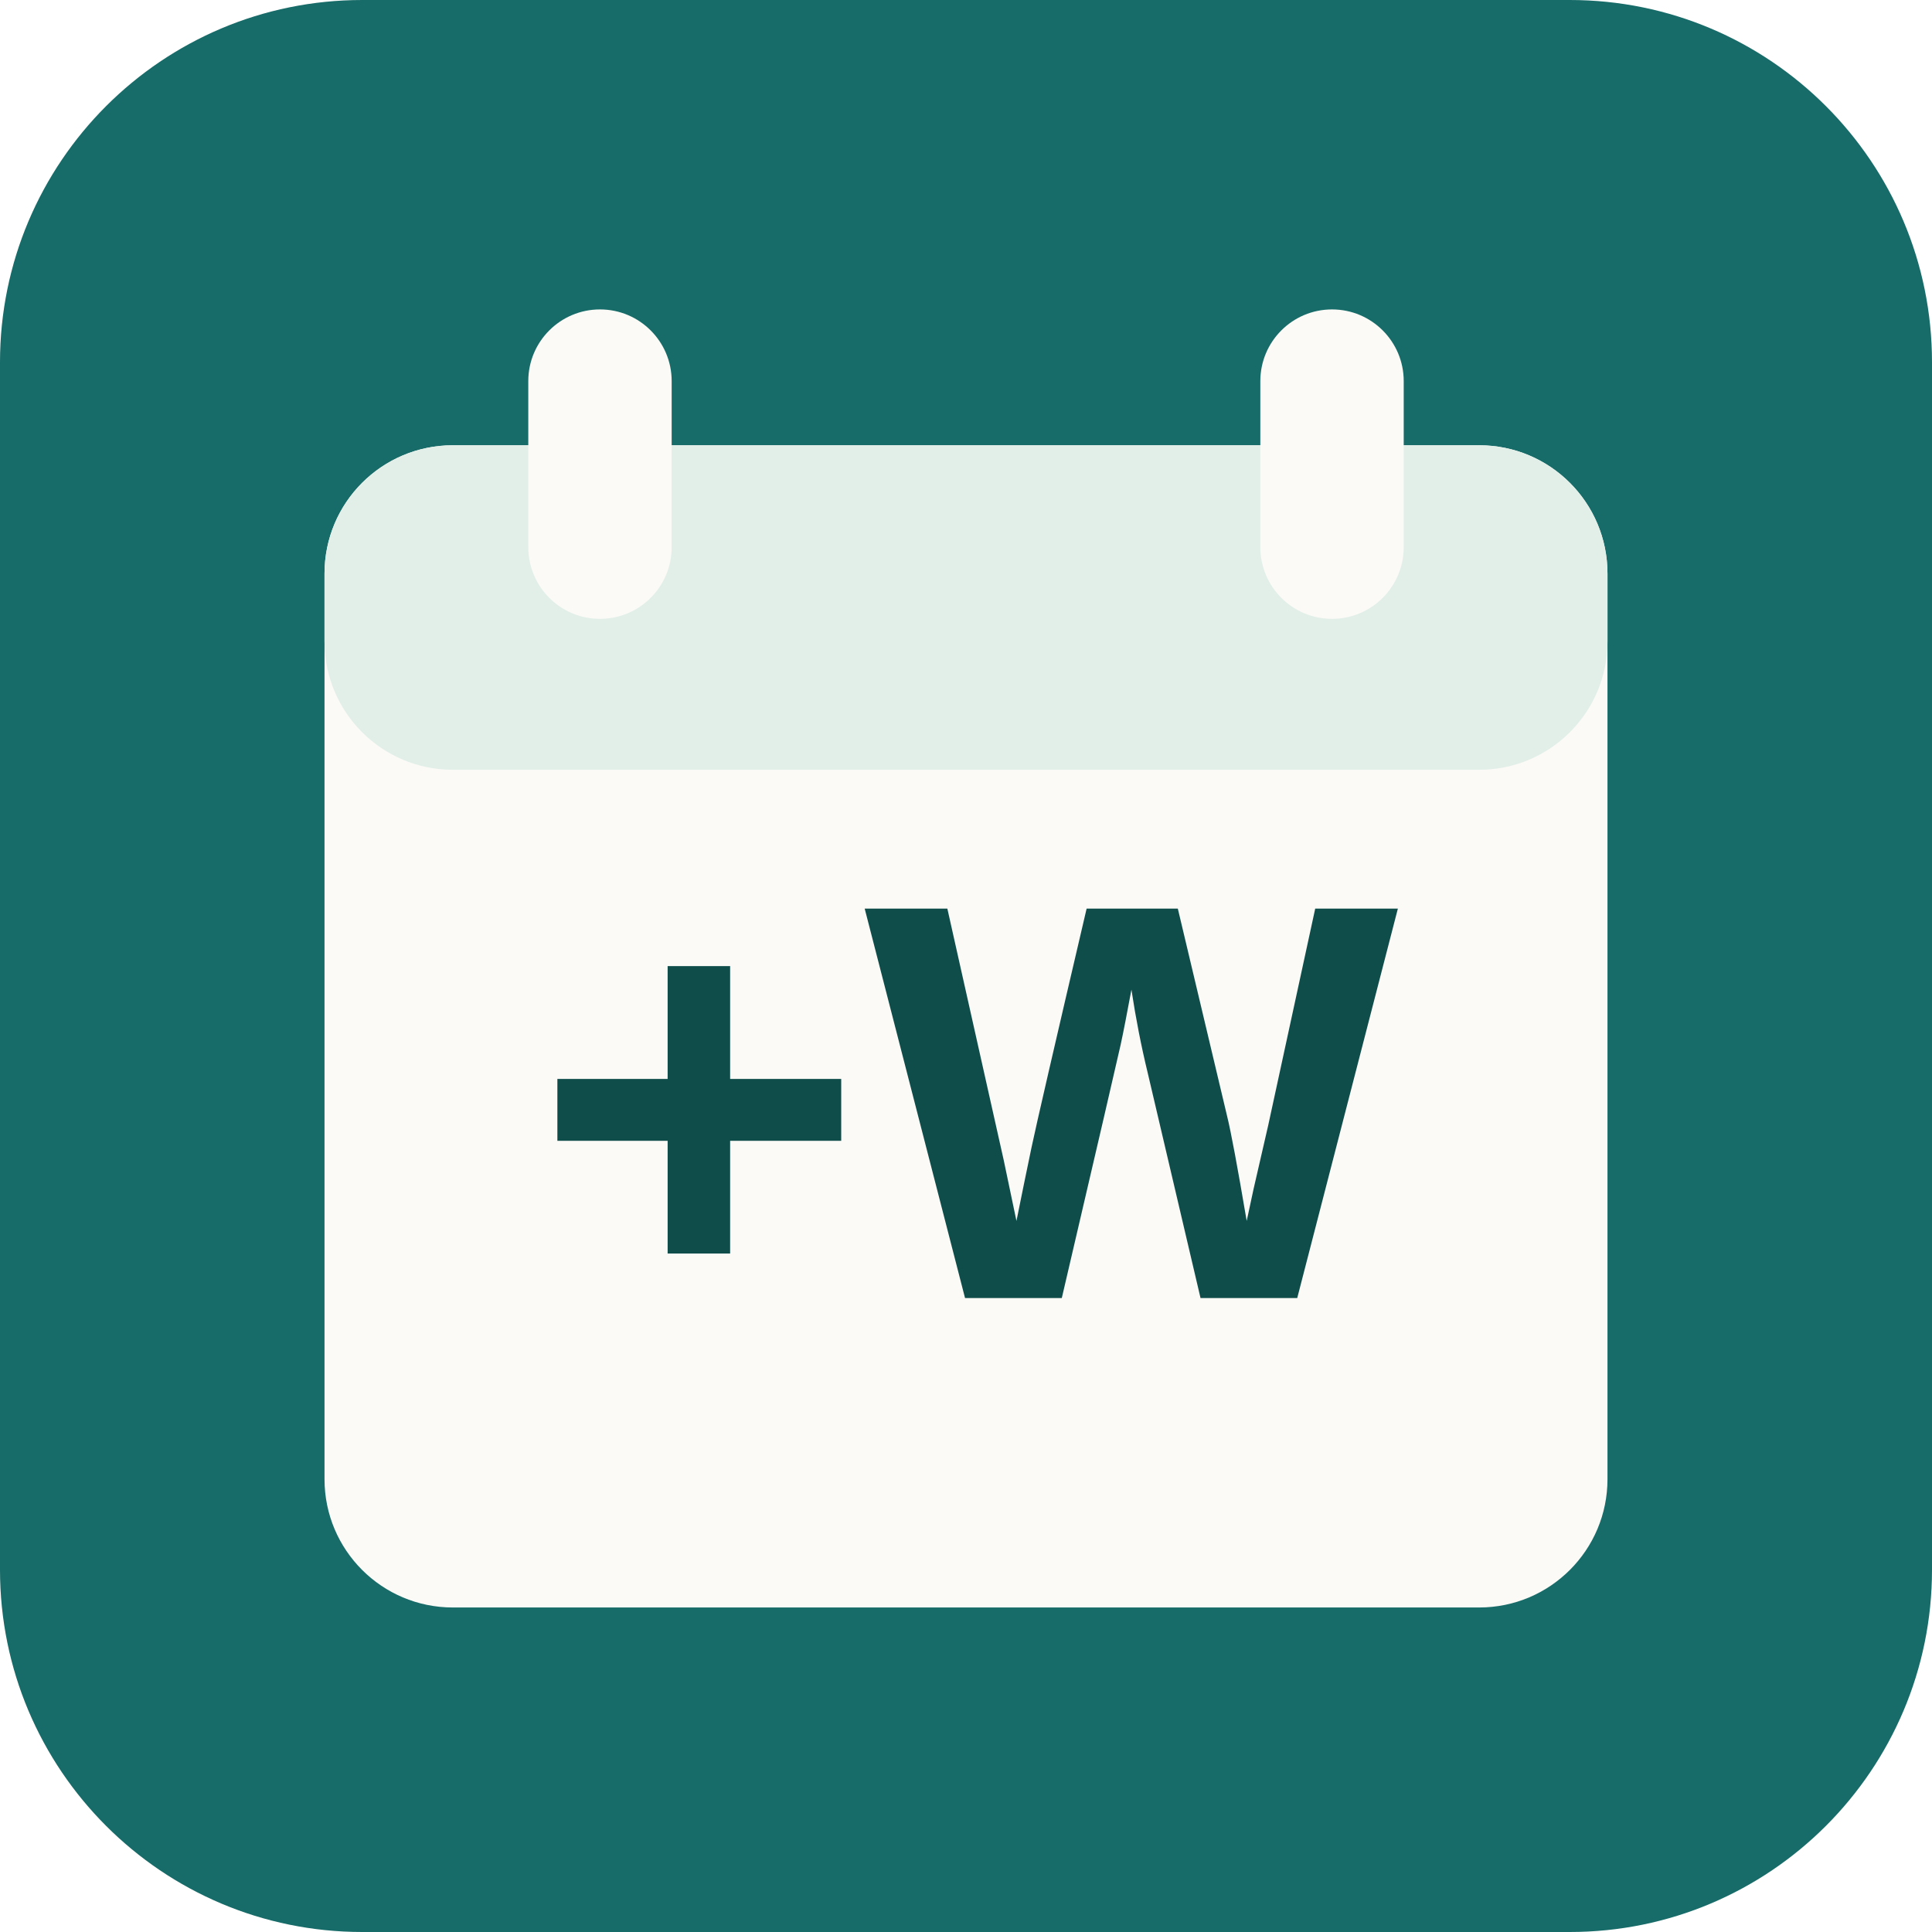
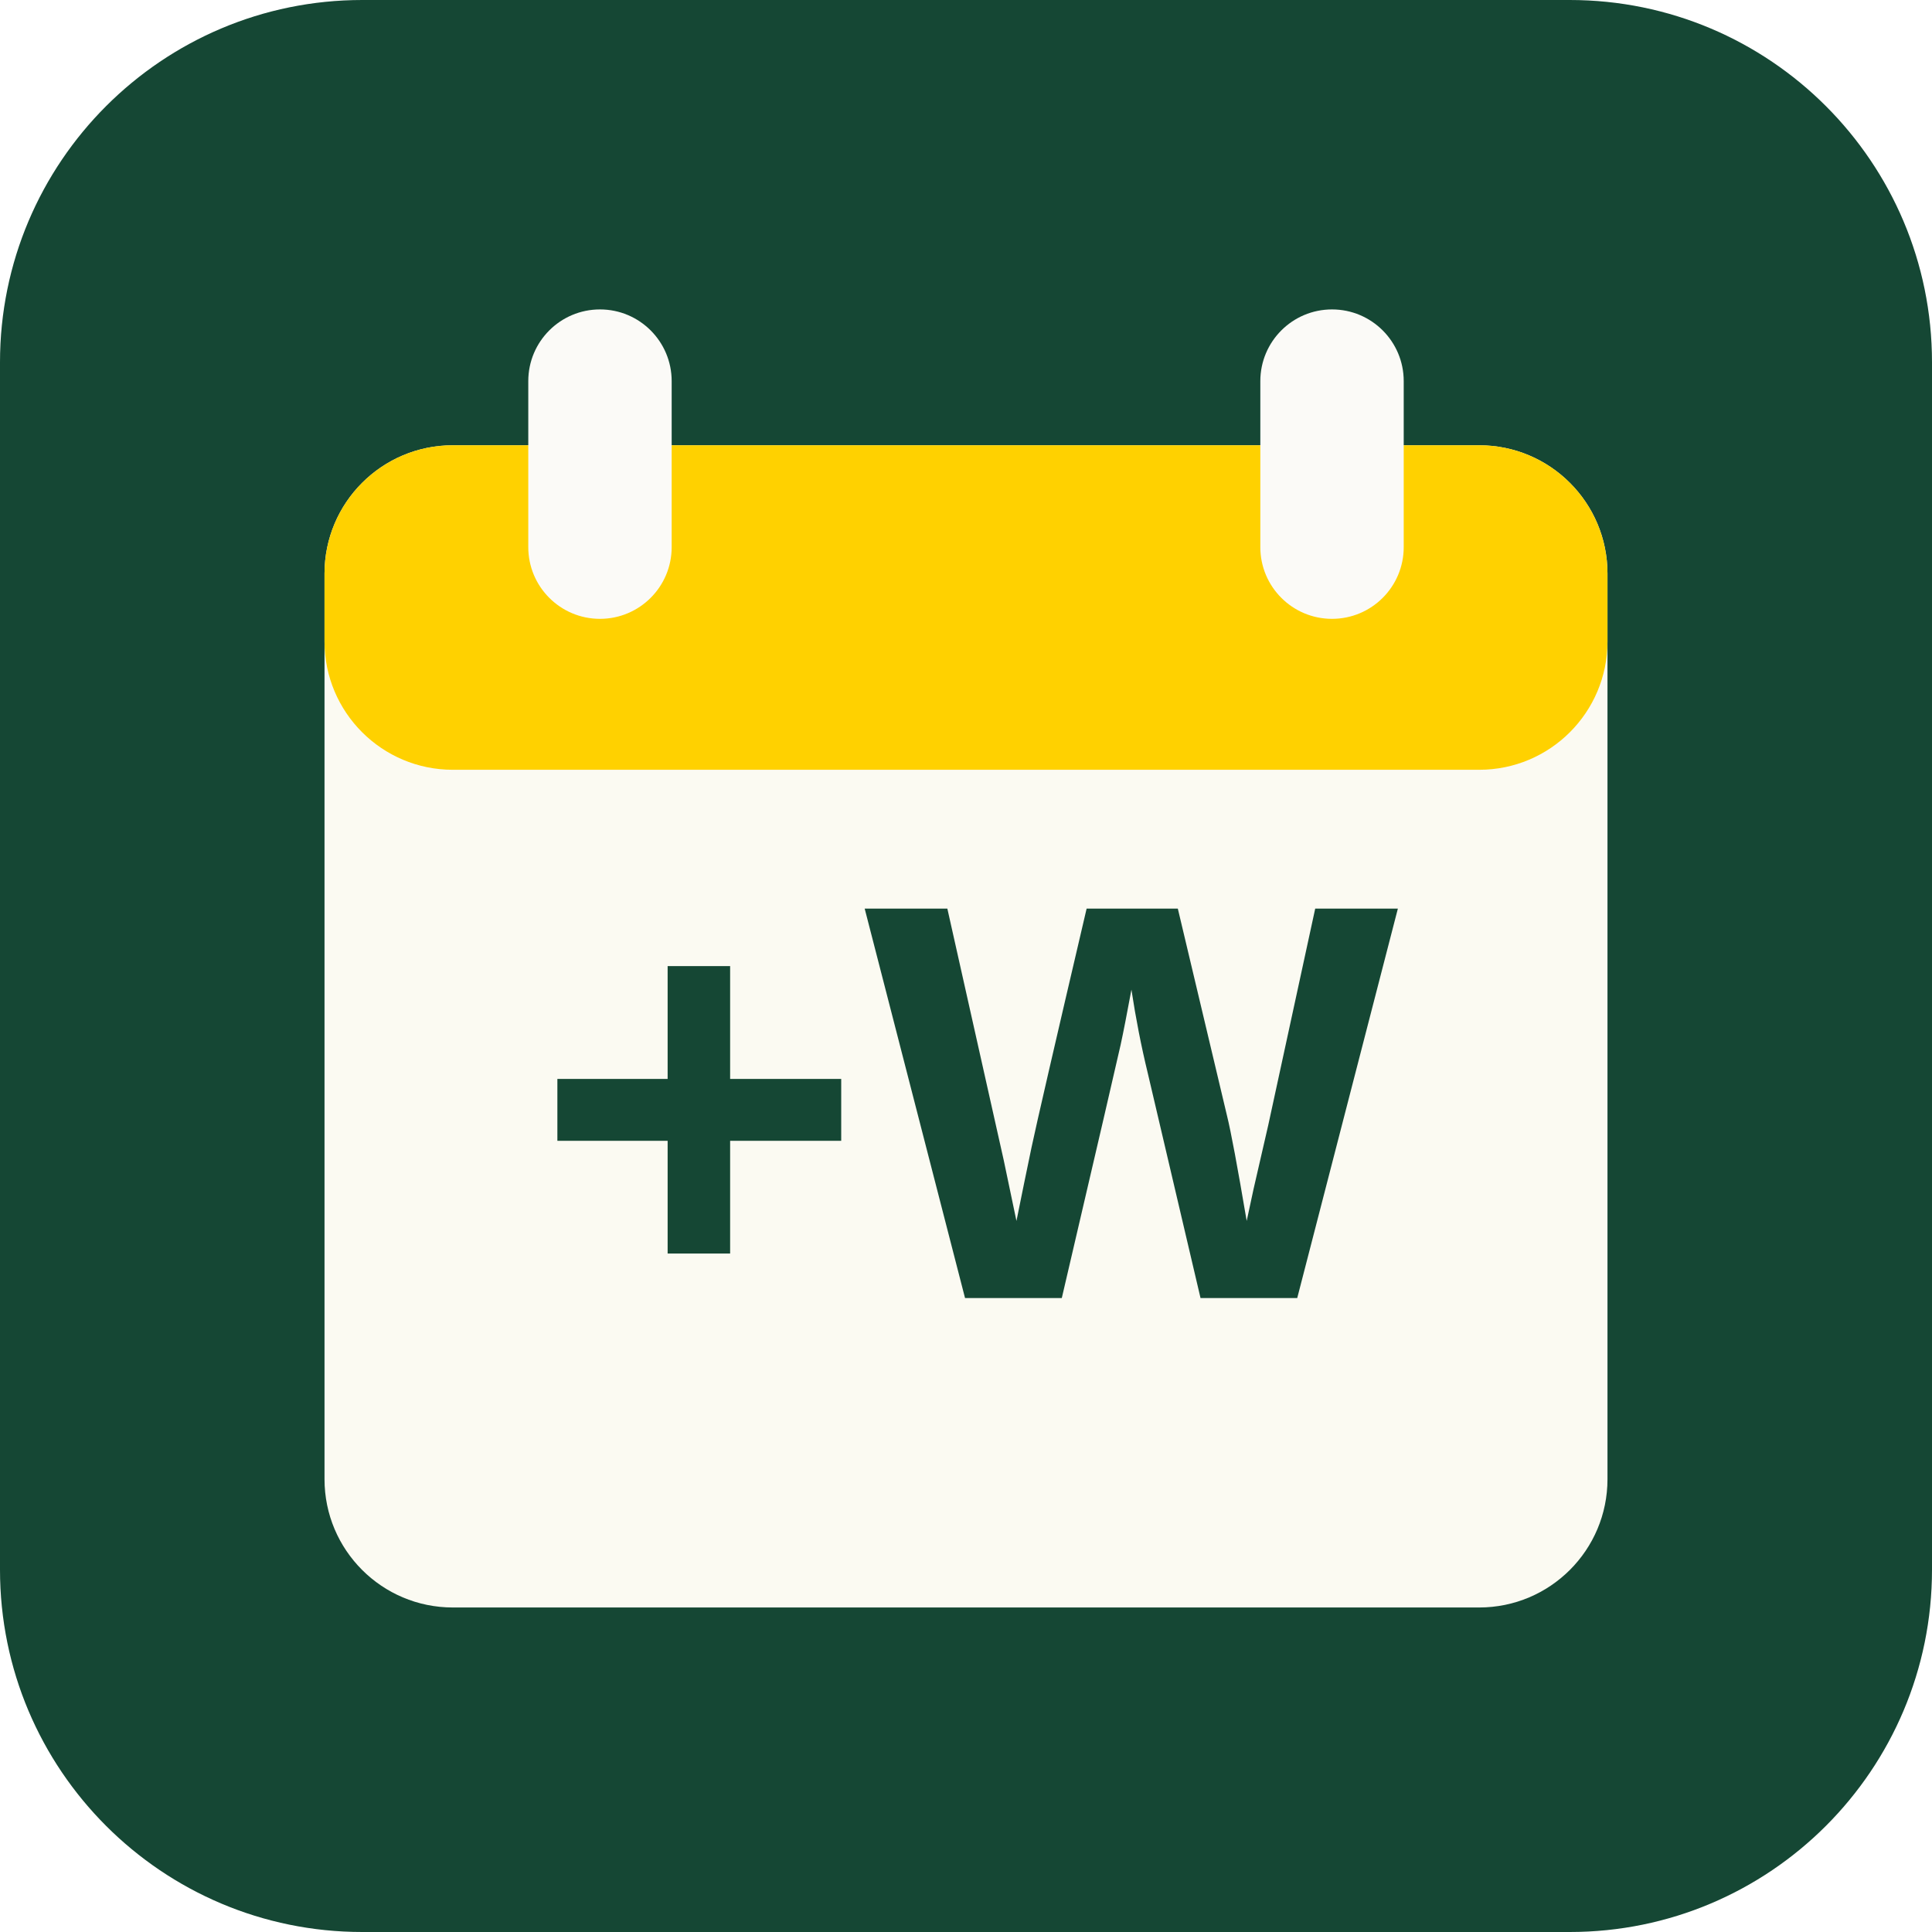
<svg xmlns="http://www.w3.org/2000/svg" viewBox="0 0 512 512">
-   <rect width="512" height="512" rx="96" fill="#176b68" />
-   <rect x="86" y="118" width="340" height="308" rx="34" fill="#fbfaf7" />
-   <rect x="86" y="118" width="340" height="86" rx="34" fill="#e2efe9" />
+   <rect width="512" height="512" rx="96" fill="#154734" />
+   <rect x="86" y="118" width="340" height="308" rx="34" fill="#fbfaf2" />
+   <rect x="86" y="118" width="340" height="86" rx="34" fill="#ffd100" />
  <rect x="140" y="82" width="38" height="82" rx="19" fill="#fbfaf7" />
  <rect x="334" y="82" width="38" height="82" rx="19" fill="#fbfaf7" />
-   <text x="256" y="344" fill="#0f4d4a" font-family="Arial, sans-serif" font-size="150" font-weight="800" text-anchor="middle">+W</text>
+   <text x="256" y="344" fill="#154734" font-family="Arial, sans-serif" font-size="150" font-weight="800" text-anchor="middle">+W</text>
</svg>
